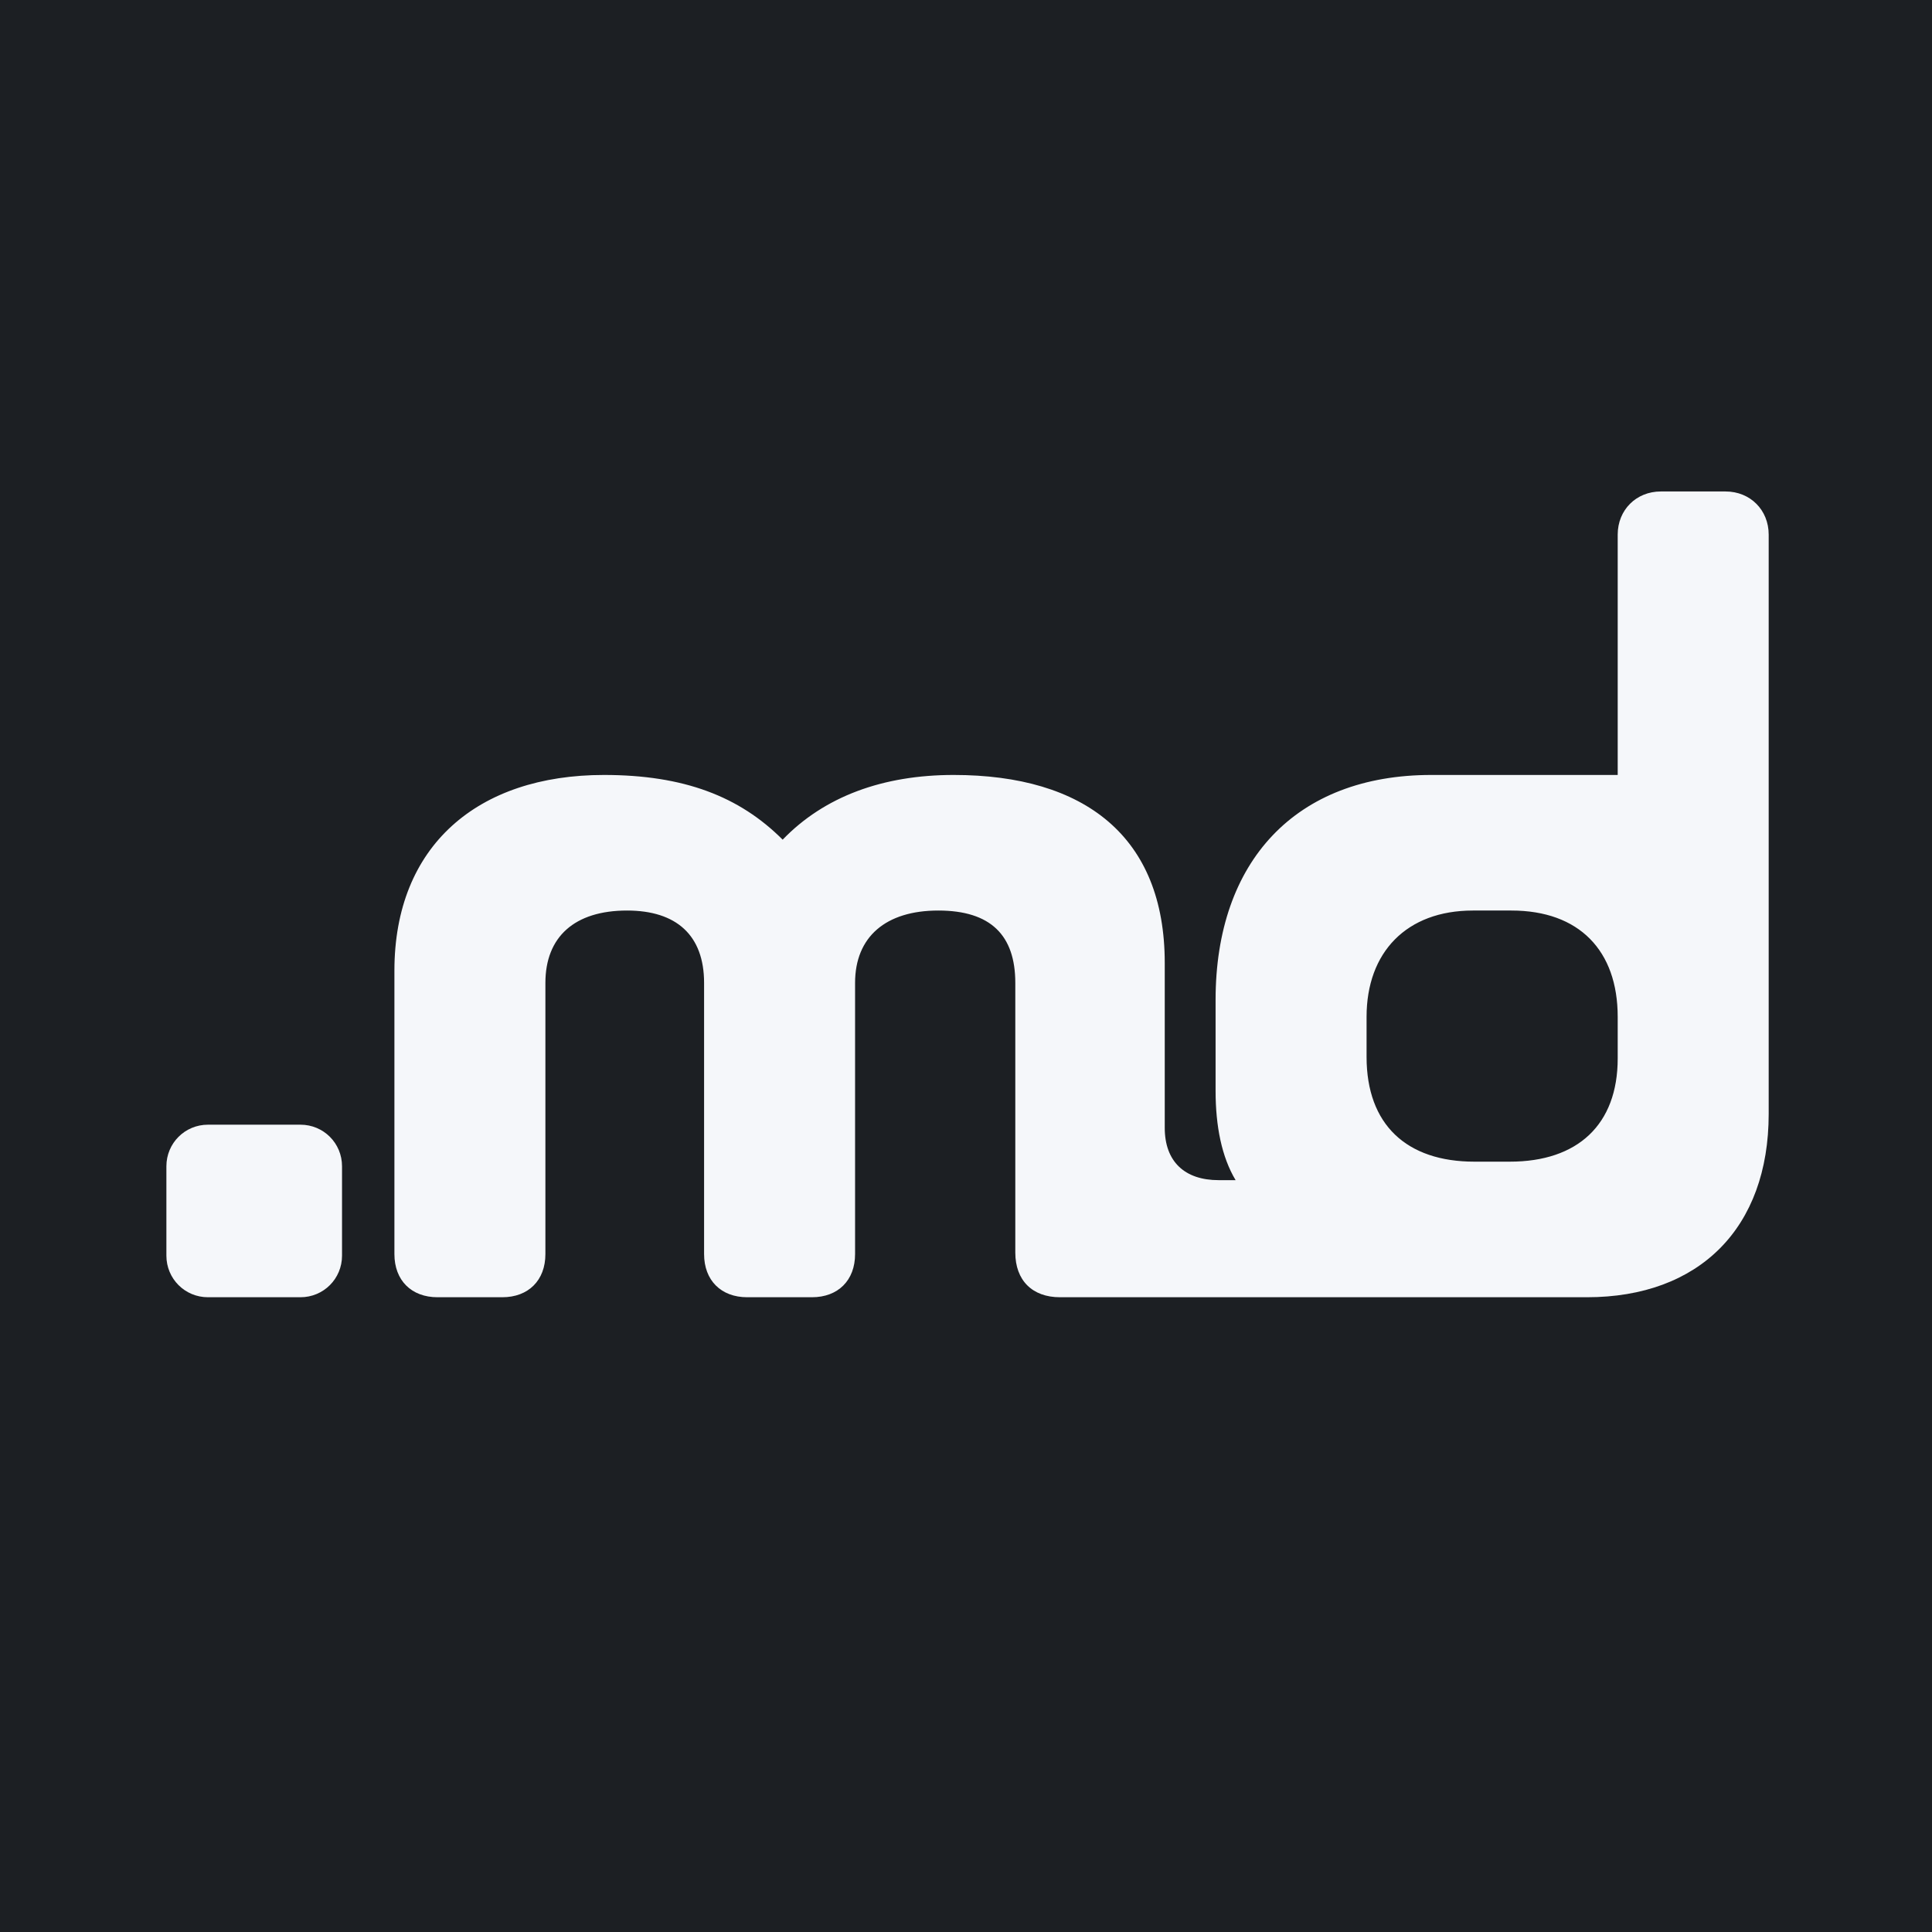
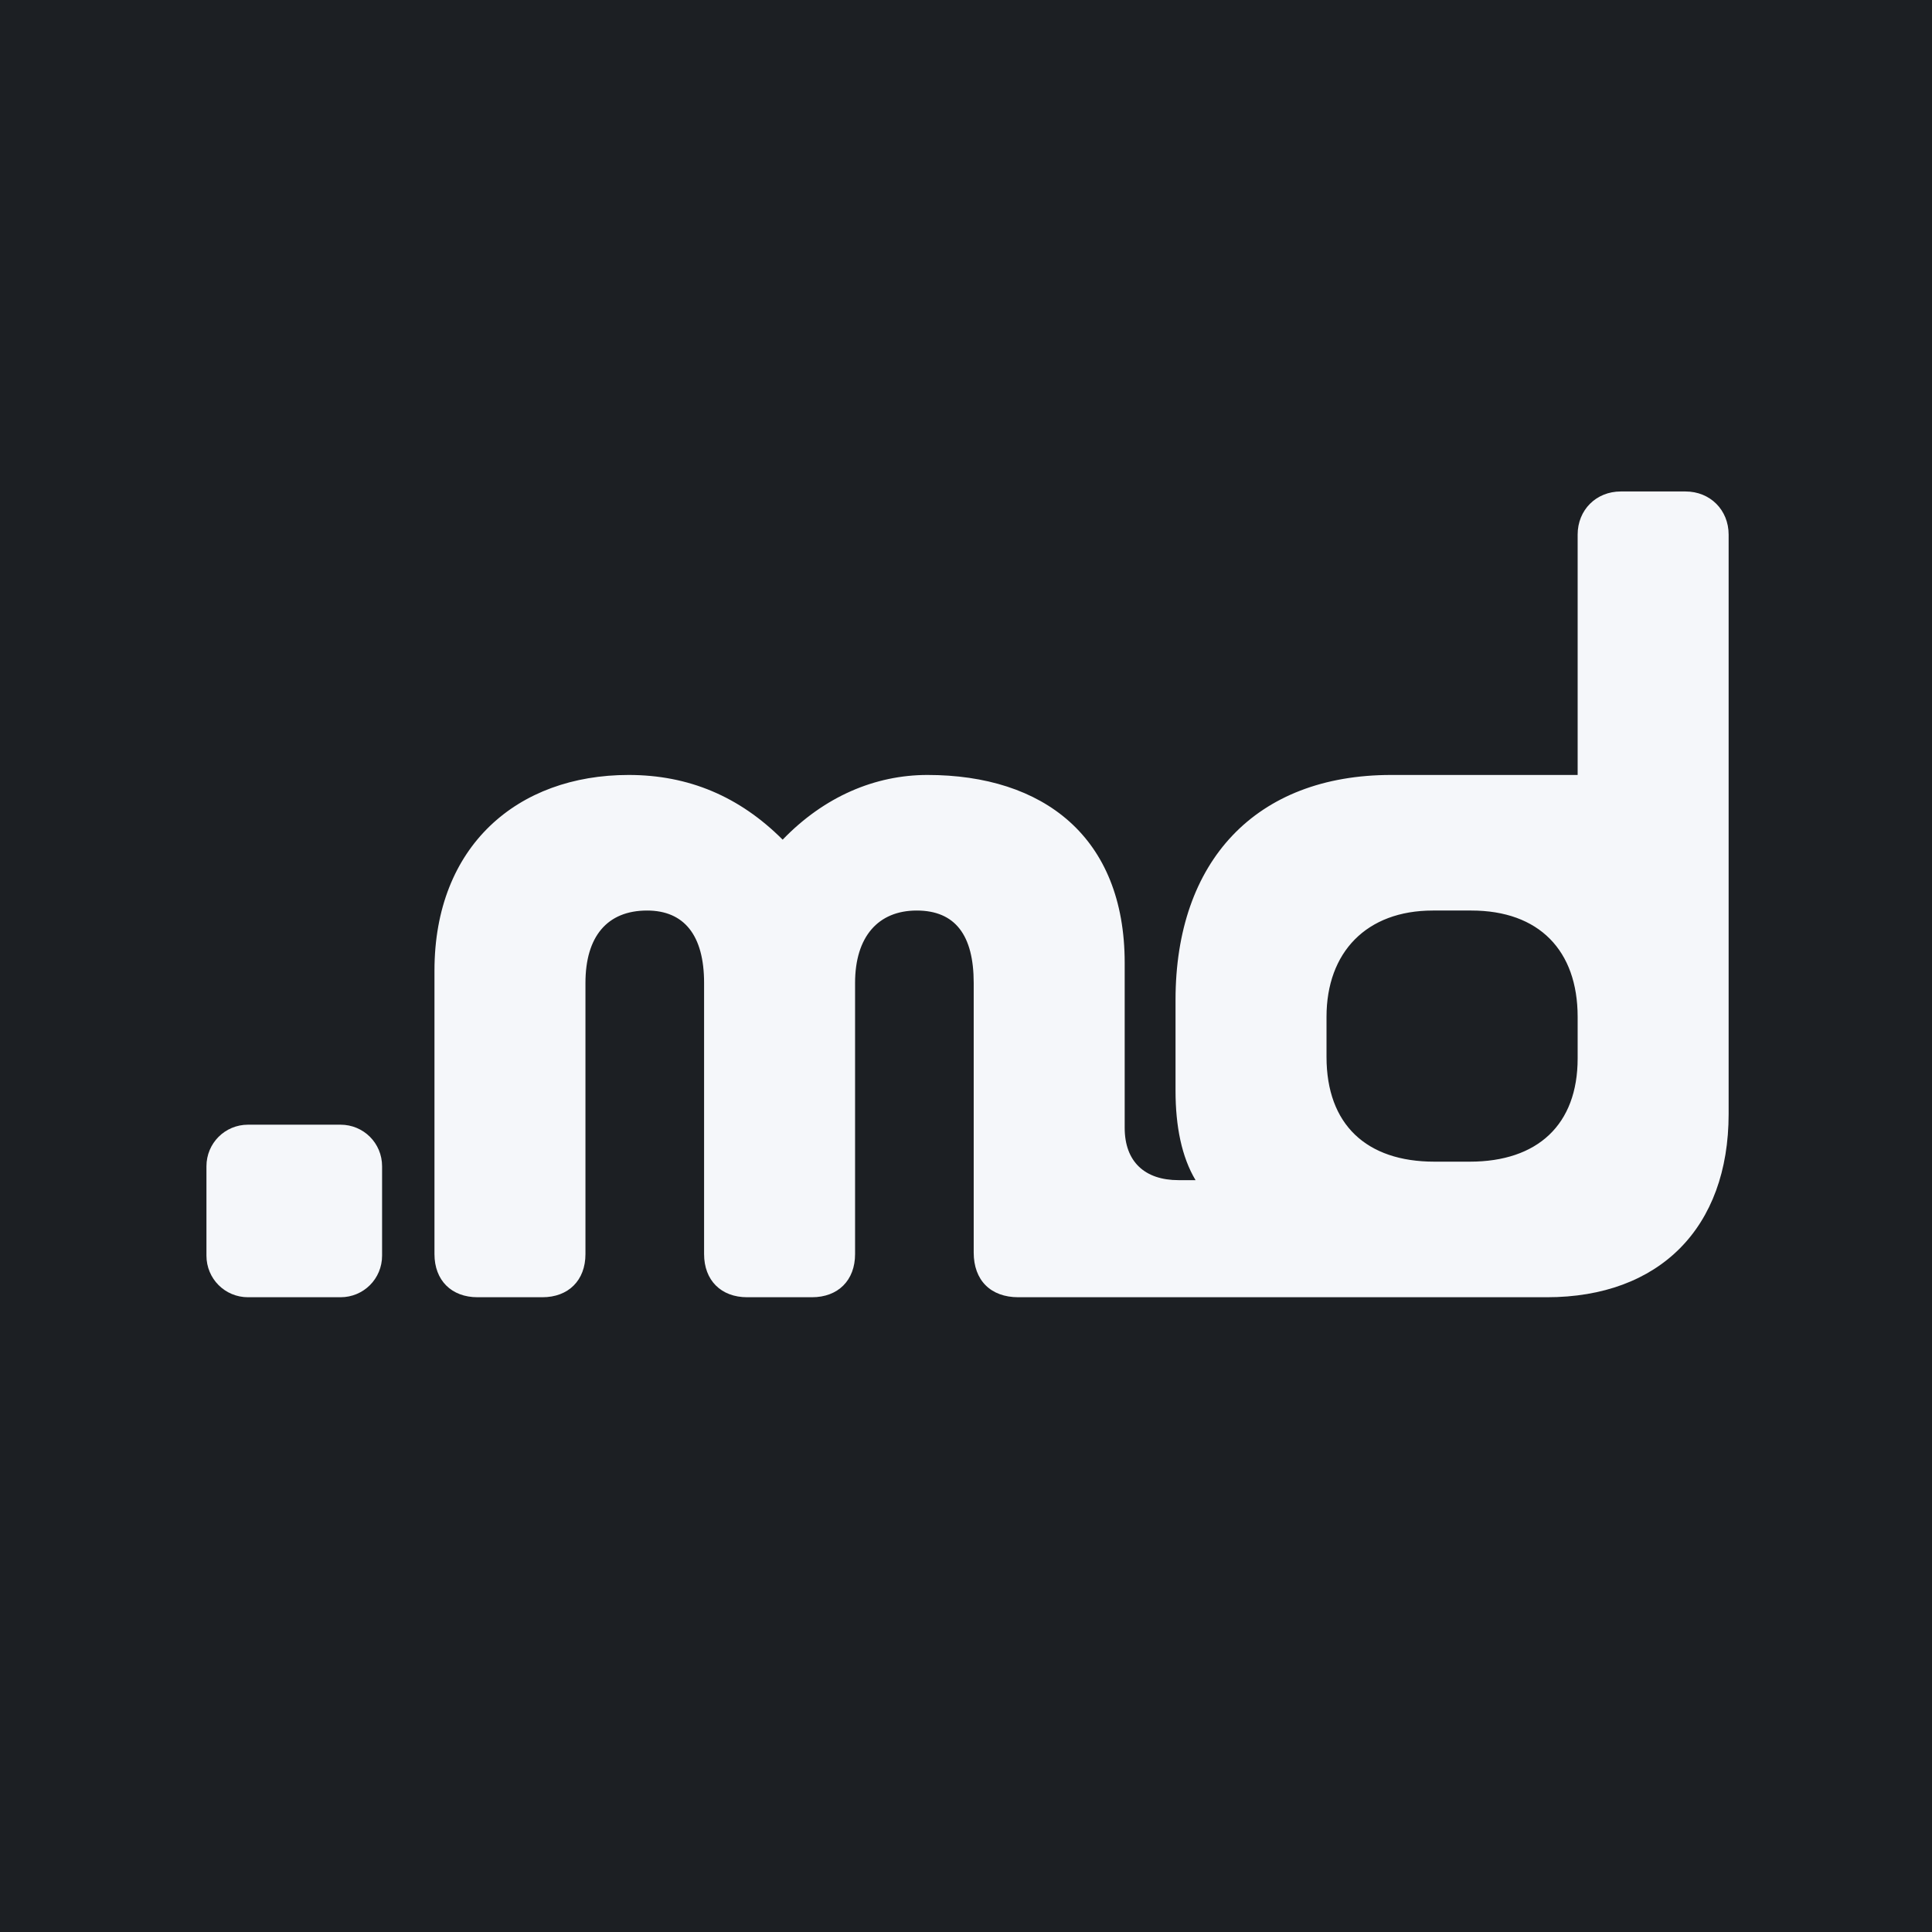
<svg xmlns="http://www.w3.org/2000/svg" width="1024" height="1024" viewBox="0 0 1254 1254">
  <rect width="1254" height="1254" fill="#1c1f23" />
  <g fill="#f5f7fa" fill-rule="evenodd">
-     <path id="period" d="M 135 730 H 195 C 210 730 222 742 222 757 V 815 C 222 830 210 842 195 842 H 135 C 120 842 108 830 108 815 V 757 C 108 742 120 730 135 730 Z" />
-     <path id="md-ligature" d="M 284 842 C 267 842 256 831 256 814 V 630 C 256 549 310 503 392 503 C 444 503 480 517 508 545 C 535 517 573 503 619 503 C 704 503 756 543 756 625 V 732 C 756 754 769 766 791 766 H 802 C 793 751 789 731 789 708 V 649 C 789 559 841 503 929 503 H 1050 V 347 C 1050 331 1062 319 1078 319 H 1120 C 1136 319 1148 331 1148 347 V 723 C 1148 797 1103 842 1030 842 H 688 C 670 842 659 831 659 813 V 638 C 659 607 643 591 609 591 C 575 591 555 608 555 638 V 814 C 555 831 544 842 527 842 H 485 C 468 842 457 831 457 814 V 638 C 457 607 439 591 407 591 C 373 591 354 608 354 638 V 814 C 354 831 343 842 326 842 Z M 956 591 C 913 591 887 618 887 660 V 686 C 887 730 913 754 957 754 H 980 C 1024 754 1050 730 1050 687 V 660 C 1050 617 1025 591 981 591 Z" />
+     <path id="period" d="M 161 730 H 221 C 236 730 248 742 248 757 V 815 C 248 830 236 842 221 842 H 161 C 146 842 134 830 134 815 V 757 C 134 742 146 730 161 730 Z" />
+     <path id="md-ligature" d="M 310 842 C 293 842 282 831 282 814 V 630 C 282 549 336 503 408 503 C 447 503 480 517 508 545 C 535 517 568 503 602 503 C 677 503 730 543 730 625 V 732 C 730 754 743 766 765 766 H 776 C 767 751 763 731 763 708 V 649 C 763 559 815 503 903 503 H 1024 V 347 C 1024 331 1036 319 1052 319 H 1094 C 1110 319 1122 331 1122 347 V 723 C 1122 797 1077 842 1004 842 H 661 C 643 842 632 831 632 813 V 638 C 632 607 620 591 595 591 C 570 591 555 608 555 638 V 814 C 555 831 544 842 527 842 H 485 C 468 842 457 831 457 814 V 638 C 457 607 444 591 420 591 C 394 591 380 608 380 638 V 814 C 380 831 369 842 352 842 Z M 930 591 C 887 591 861 618 861 660 V 686 C 861 730 887 754 931 754 H 954 C 998 754 1024 730 1024 687 V 660 C 1024 617 999 591 955 591 Z" />
  </g>
</svg>
